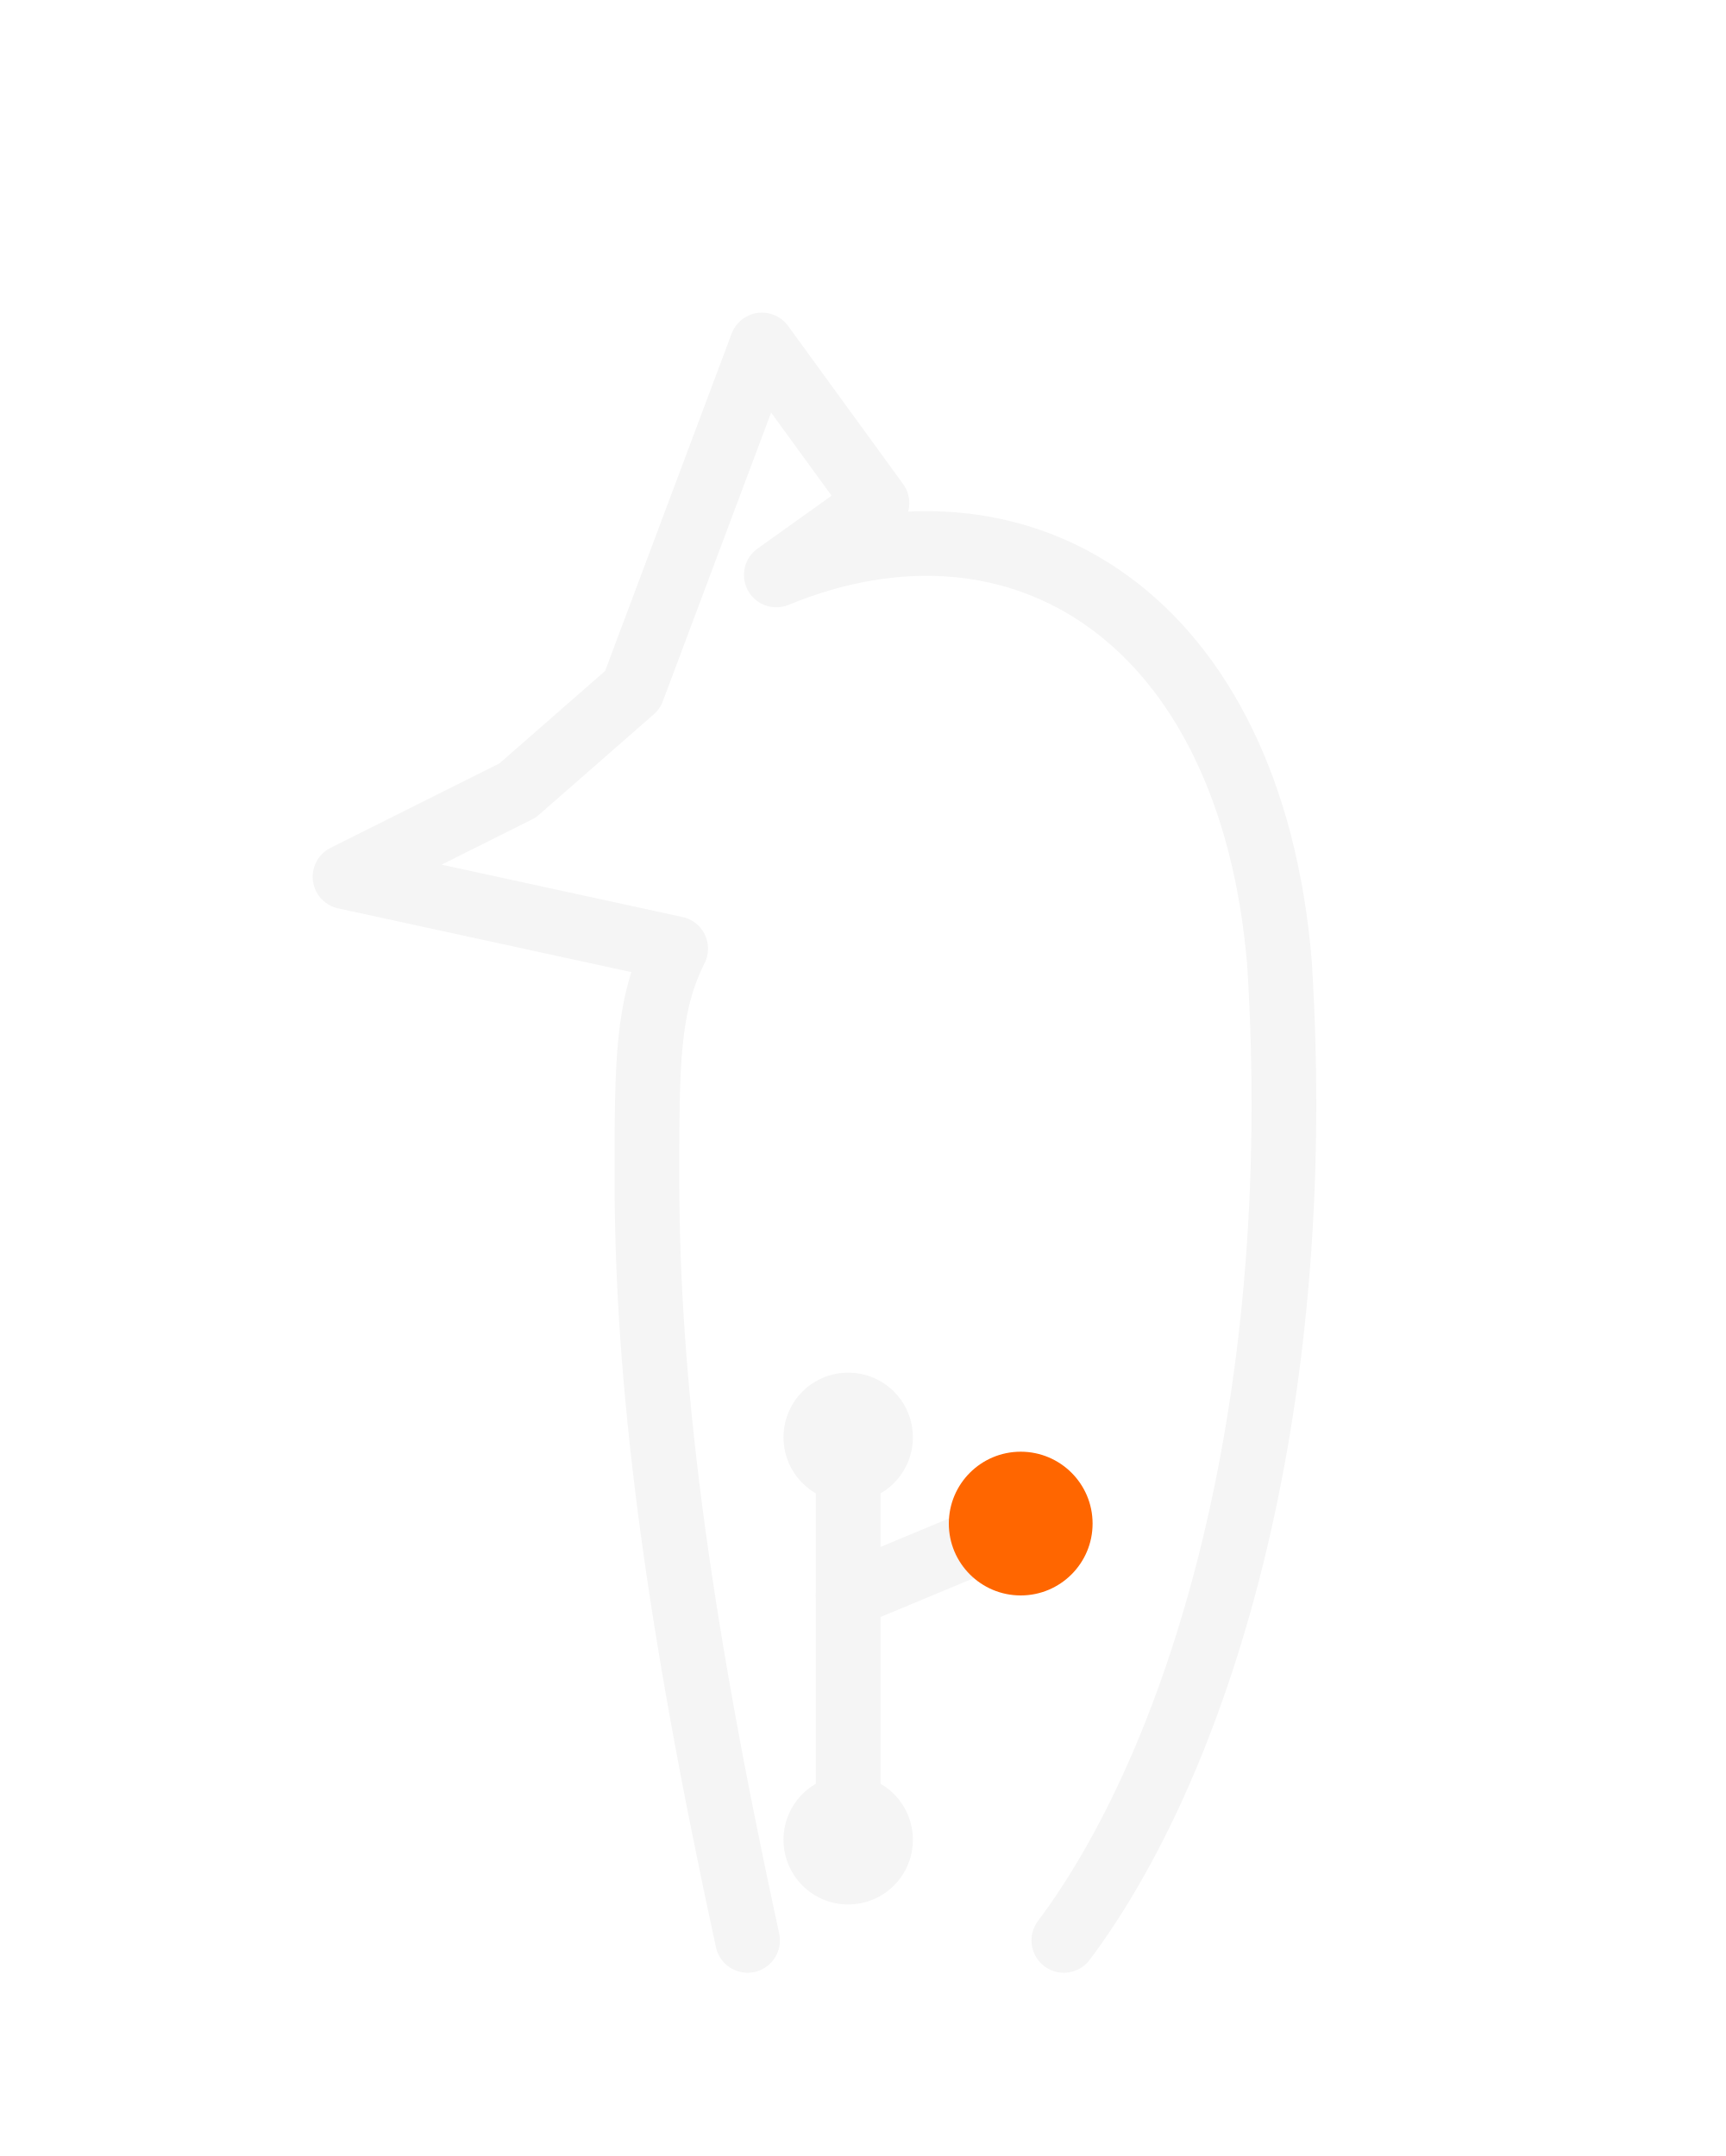
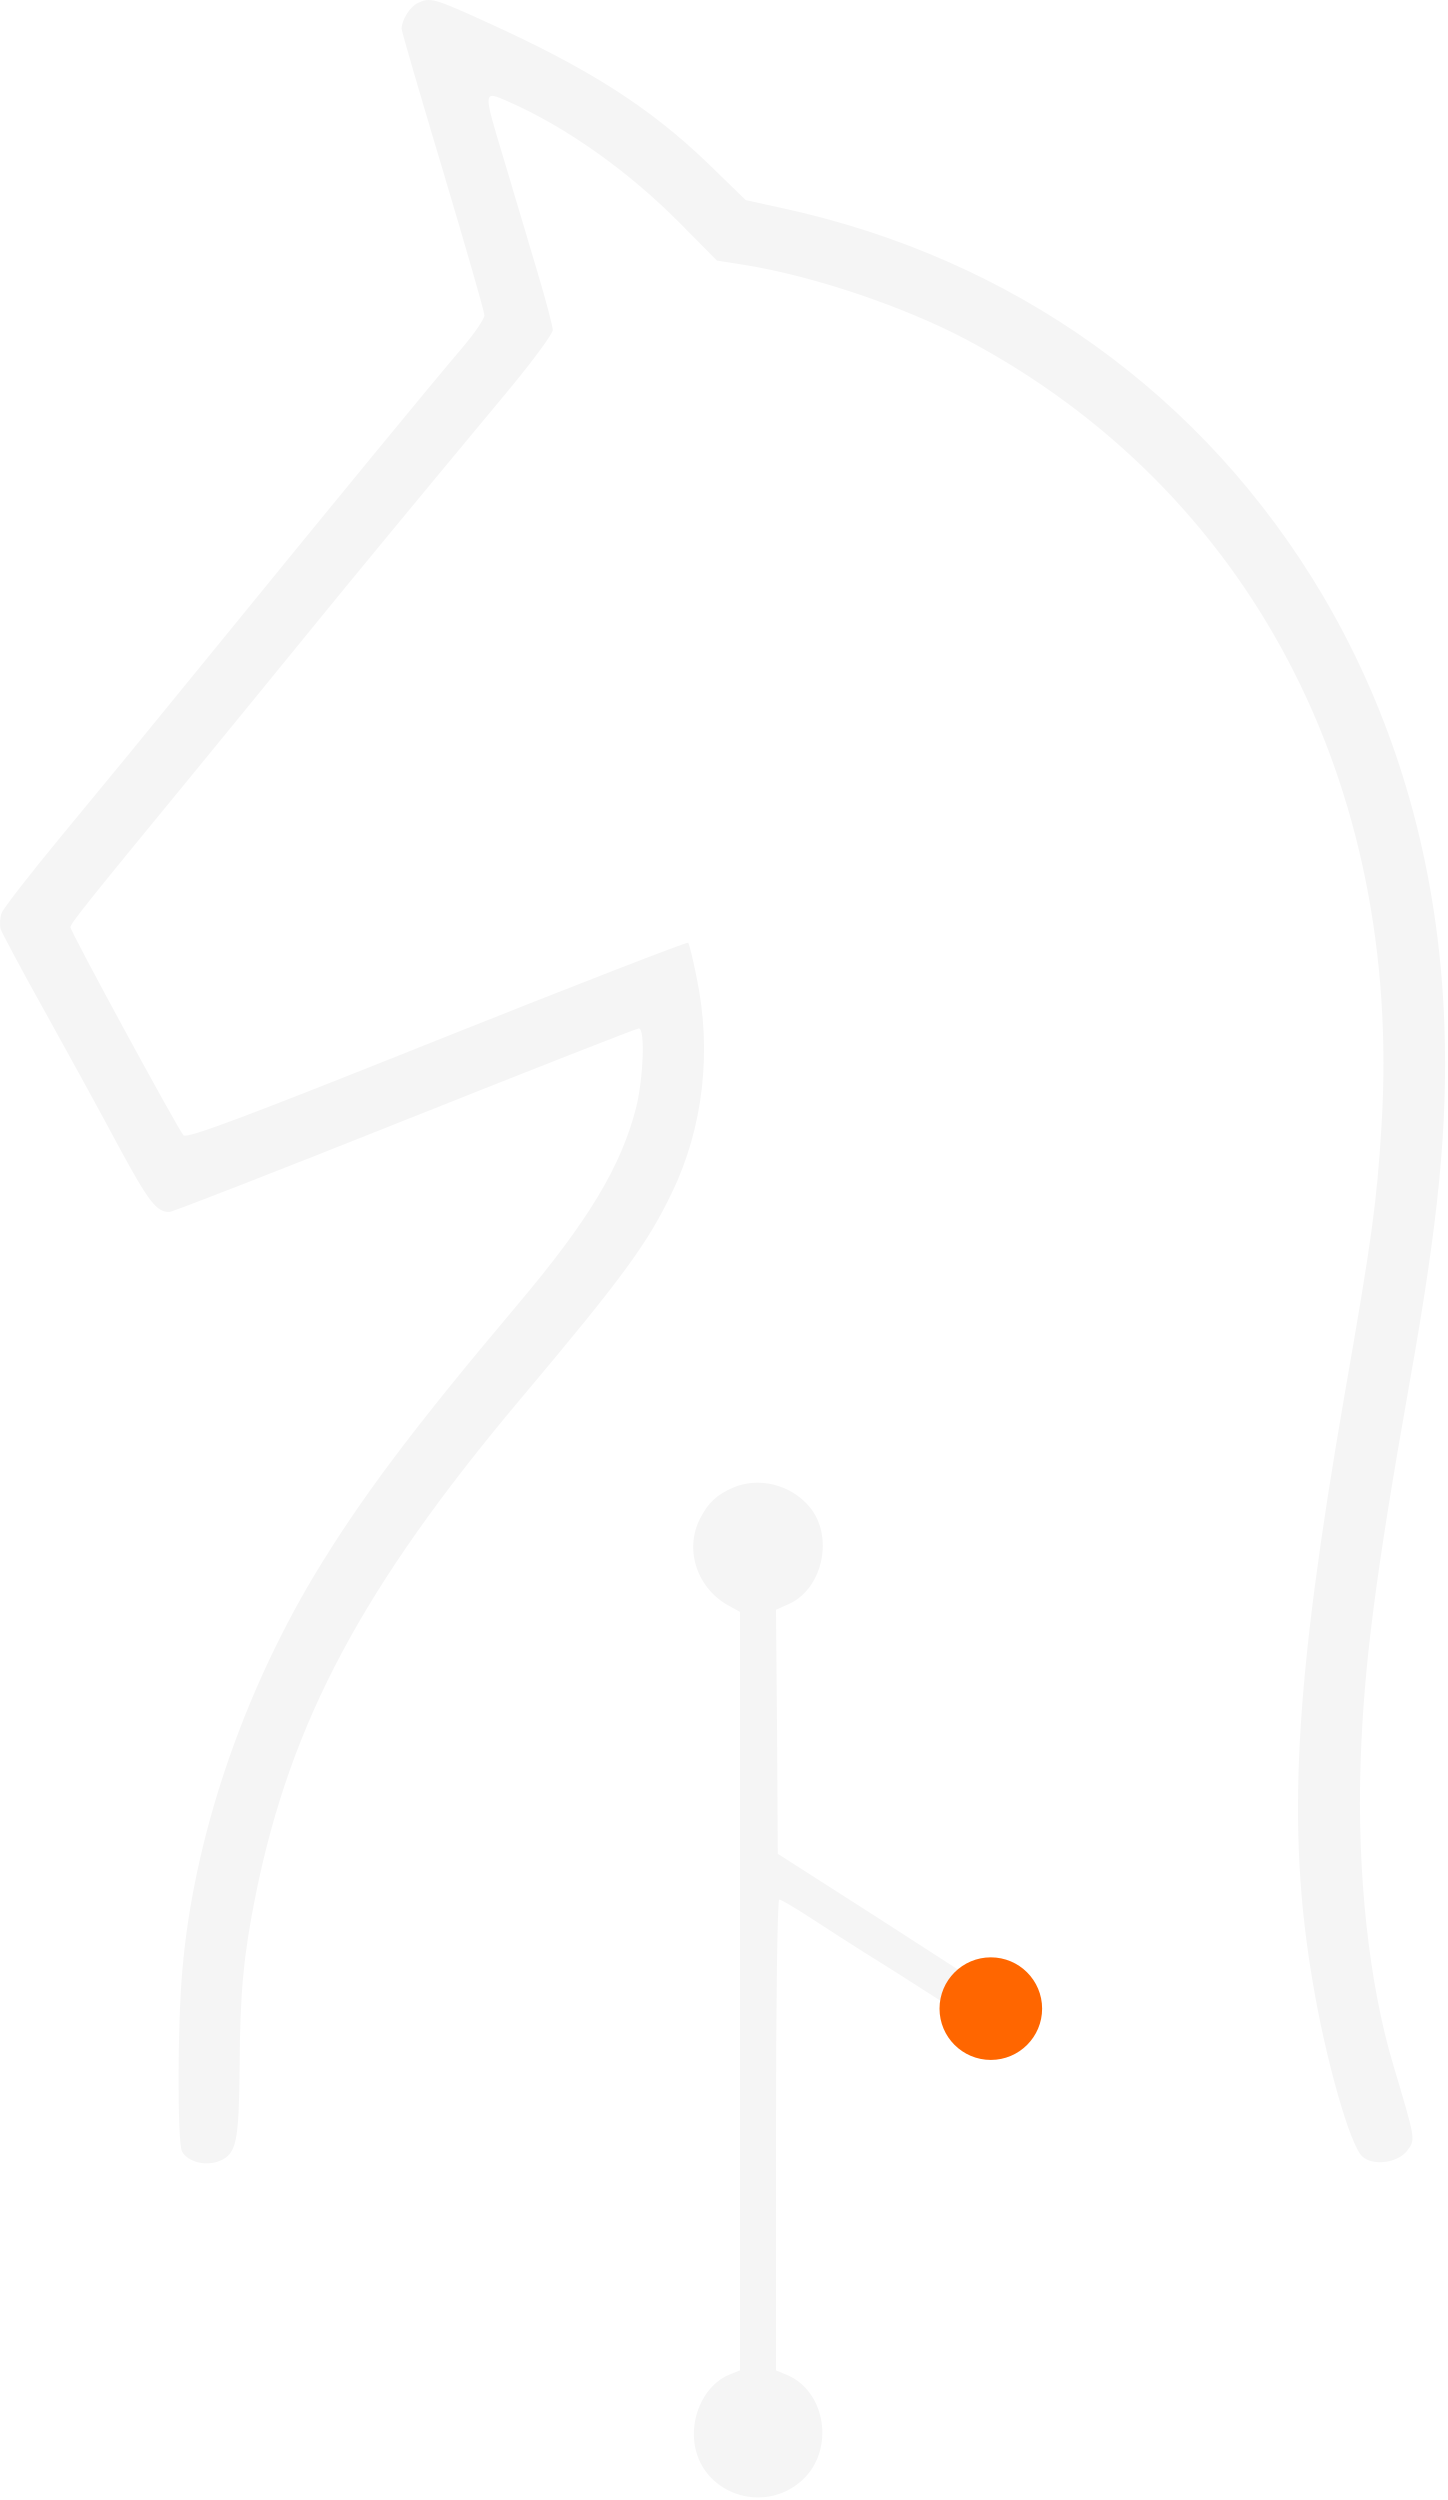
- <svg xmlns="http://www.w3.org/2000/svg" viewBox="0 0 120 150" fill="none" role="img" aria-label="vibechess">
-   <g stroke="#F5F5F5" stroke-width="4.5" stroke-linecap="round" stroke-linejoin="round" fill="none">
-     <path d="M 52 135 C 47 112 45 96 45 82 C 45 74 45 70 47 66 L 24 61 L 36 55              L 44 48 L 53 24 L 61 35 L 54 40 C 71 33 87 43 89 67              C 91 99 83 123 74 135" />
-     <line x1="59" y1="100" x2="59" y2="128" />
-     <line x1="59" y1="111" x2="71" y2="106" />
-   </g>
-   <circle cx="59" cy="100" r="4.5" fill="#F5F5F5" />
-   <circle cx="59" cy="128" r="4.5" fill="#F5F5F5" />
-   <circle cx="71" cy="106" r="5" fill="#FF6600" />
+ <svg xmlns="http://www.w3.org/2000/svg" width="536" height="926" viewBox="0 0 536 926" fill="none" role="img" aria-label="vibechess">
+   <path d="M154.625 1.188C151.825 2.521 148.758 7.455 148.758 10.655C148.758 11.588 155.692 35.321 164.092 63.321C172.492 91.455 179.425 115.455 179.425 116.788C179.425 118.121 175.692 123.588 171.025 129.055C160.758 141.055 123.825 185.988 82.892 236.255C45.158 282.521 47.025 280.255 22.358 310.121C11.158 323.721 1.292 336.388 0.625 338.121C-0.042 339.855 -0.175 342.521 0.225 344.121C0.758 345.588 8.092 359.455 16.758 374.921C25.292 390.255 37.558 412.655 43.958 424.655C55.158 445.321 57.958 448.921 62.758 448.921C63.825 448.921 103.158 433.588 149.958 414.921C196.758 396.255 235.825 380.921 236.625 380.921C239.025 380.921 238.358 399.321 235.558 410.521C229.958 432.121 218.092 451.988 191.425 483.588C152.625 529.588 133.292 555.455 116.358 583.588C89.292 628.921 71.692 681.588 67.558 729.588C65.692 749.988 65.692 793.721 67.425 796.921C69.558 800.788 76.225 802.521 81.425 800.388C87.558 797.721 88.492 793.588 88.758 765.588C88.892 737.988 90.225 724.121 94.758 701.588C107.692 637.721 134.358 587.721 192.625 518.388C230.758 473.055 239.825 460.655 248.892 441.721C260.492 417.721 263.692 389.455 258.092 362.388C256.758 355.588 255.292 349.588 254.892 349.188C254.492 348.788 212.625 365.055 161.825 385.321C90.225 413.988 69.158 421.855 67.958 420.521C65.825 418.121 26.092 345.055 26.092 343.455C26.092 342.121 31.025 335.855 72.225 285.721C82.492 273.188 100.492 251.188 112.092 236.921C132.492 211.855 153.558 186.388 188.358 144.521C197.425 133.588 204.758 123.588 204.758 122.255C204.758 120.921 202.092 110.788 198.758 99.721C195.425 88.655 190.092 70.521 186.758 59.455C178.758 32.921 178.758 33.455 188.492 37.721C209.958 47.188 233.025 63.588 252.092 82.921L265.558 96.521L275.692 98.121C301.425 102.255 334.892 113.588 358.092 125.855C462.625 181.455 519.692 289.855 511.692 417.321C509.958 445.588 508.092 459.055 498.092 516.255C479.425 624.121 476.492 676.788 486.225 734.121C491.025 762.921 500.092 794.788 504.625 798.788C508.625 802.388 517.825 801.188 521.292 796.521C524.358 792.388 524.358 792.788 516.092 764.921C507.025 734.788 502.625 693.721 503.958 652.921C505.158 617.321 509.425 583.721 522.092 512.255C532.892 451.855 536.225 417.188 535.025 380.255C533.025 321.721 517.825 267.988 490.092 220.788C446.092 146.255 375.292 95.588 289.558 77.055L276.225 74.121L262.225 60.521C240.625 39.721 217.958 25.321 180.625 8.388C160.492 -0.812 159.292 -1.079 154.625 1.188Z" fill="#F5F5F5" />
+   <path d="M271.425 551.055C265.425 553.721 262.358 556.521 259.292 562.521C253.292 574.255 258.358 588.788 270.492 595.055L274.092 597.055V737.455V877.988L270.092 879.588C261.558 883.055 255.958 893.988 257.158 904.388C259.292 923.588 282.892 931.855 297.292 918.521C309.292 907.321 305.958 885.588 291.292 879.588L287.425 877.988V790.788C287.425 742.121 287.958 703.588 288.625 703.588C289.292 703.588 294.492 706.655 300.225 710.388C306.092 714.255 315.292 720.121 320.758 723.588C326.225 726.921 338.358 734.655 347.692 740.655L364.625 751.455L367.825 745.855L371.158 740.255L366.225 736.921C363.558 735.188 344.892 723.055 324.758 710.121L288.092 686.655L287.825 641.455L287.425 596.255L292.492 593.988C304.892 588.121 308.892 568.921 299.825 558.121C292.892 549.855 281.025 546.921 271.425 551.055Z" fill="#F5F5F5" />
+   <circle cx="367" cy="744" r="19" fill="#FF6600" />
</svg>
